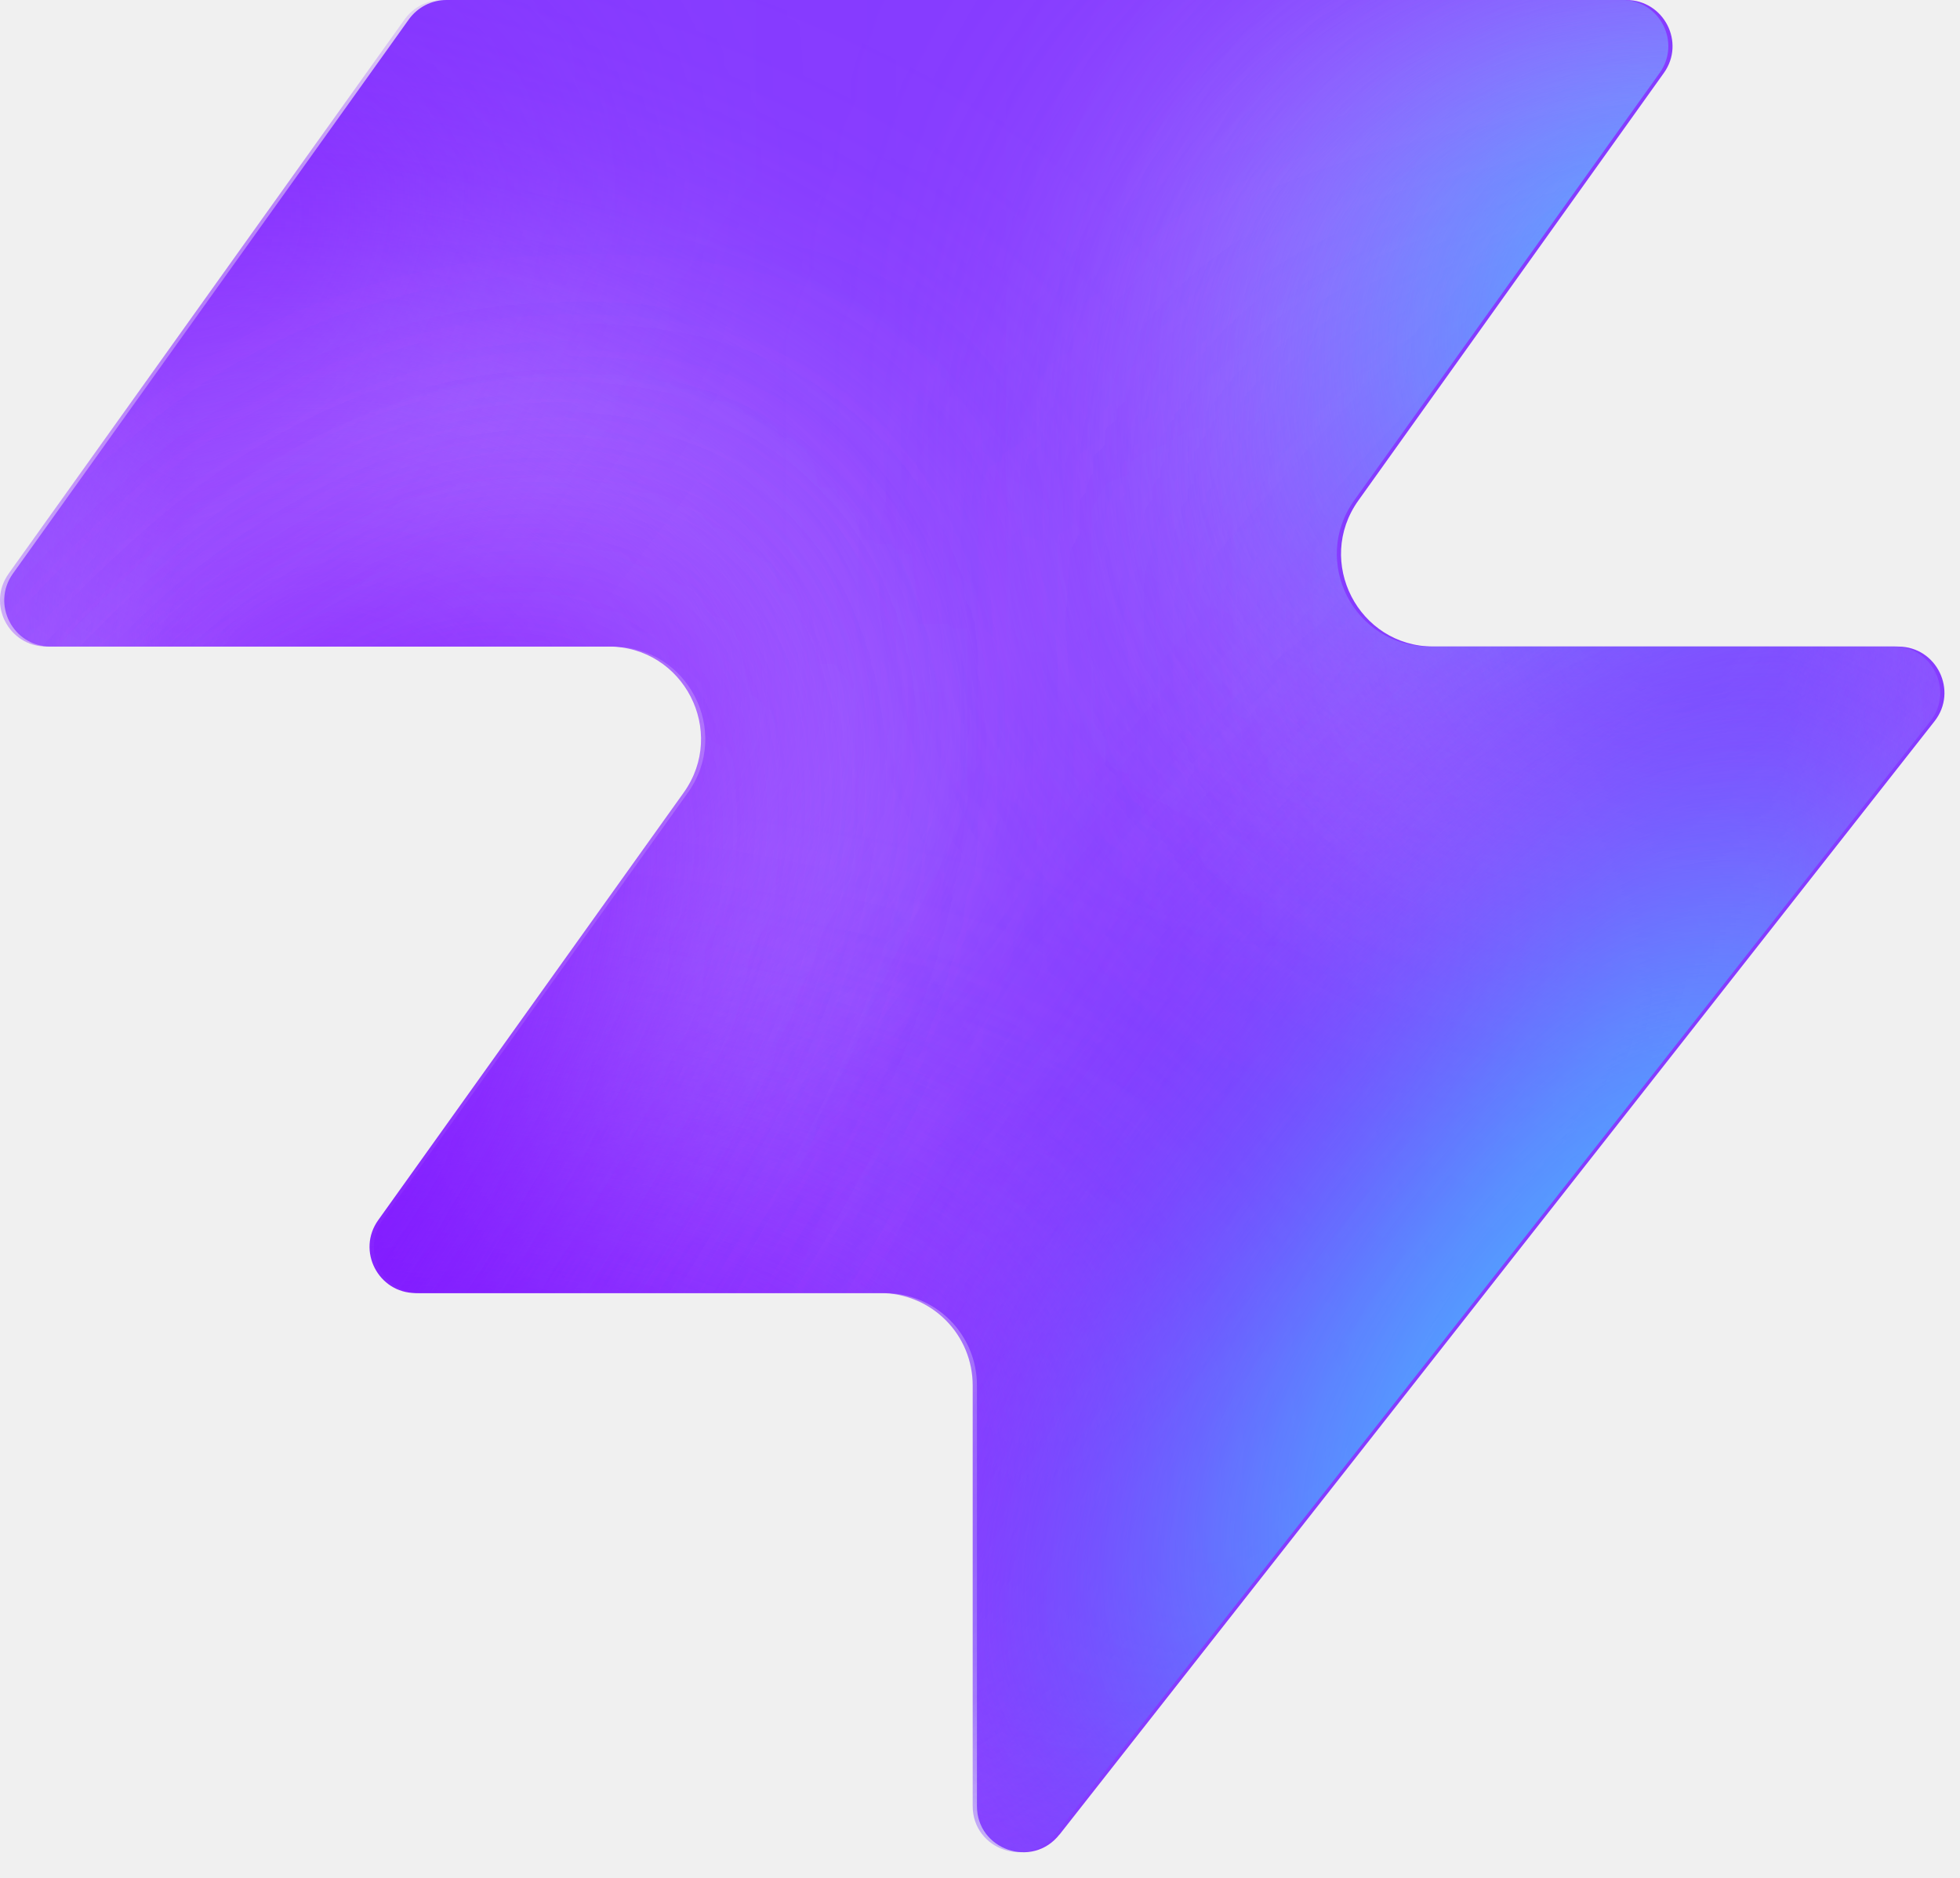
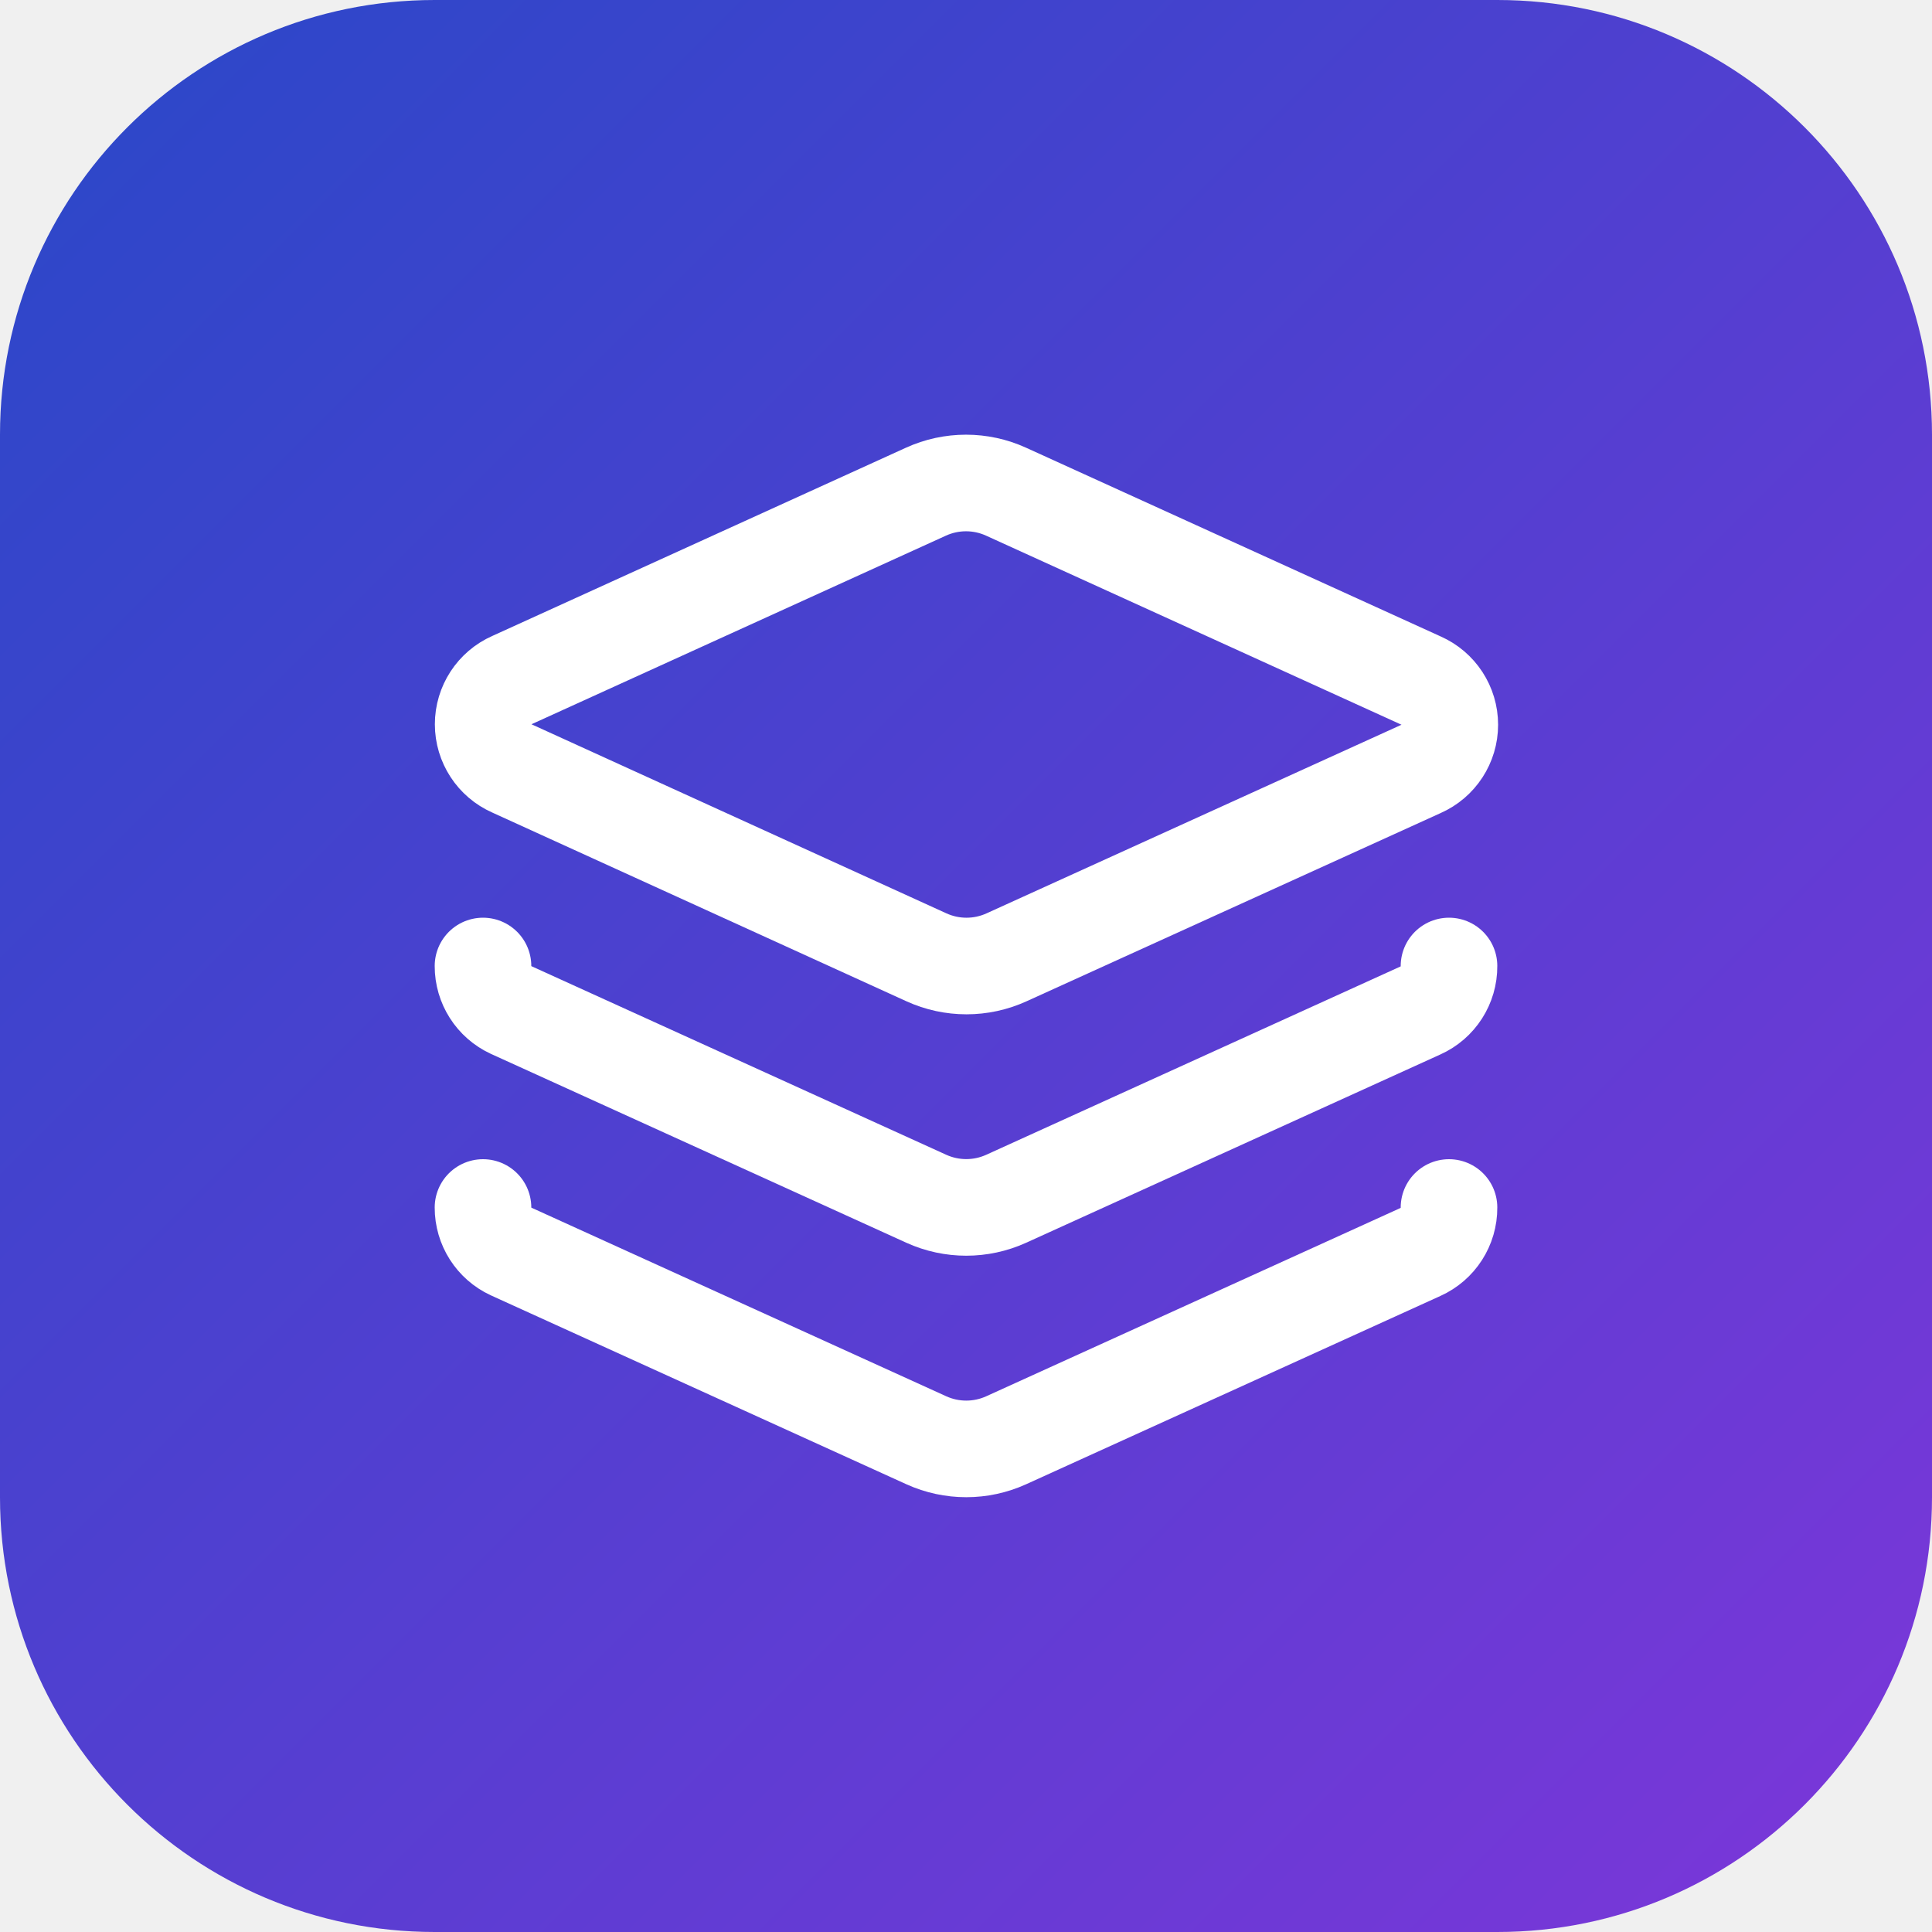
- <svg xmlns="http://www.w3.org/2000/svg" width="48" height="46" fill="none" viewBox="0 0 48 46">
-   <path fill="#863bff" d="M25.946 44.938c-.664.845-2.021.375-2.021-.698V33.937a2.26 2.26 0 0 0-2.262-2.262H10.287c-.92 0-1.456-1.04-.92-1.788l7.48-10.471c1.07-1.497 0-3.578-1.842-3.578H1.237c-.92 0-1.456-1.04-.92-1.788L10.013.474c.214-.297.556-.474.92-.474h28.894c.92 0 1.456 1.04.92 1.788l-7.48 10.471c-1.07 1.498 0 3.579 1.842 3.579h11.377c.943 0 1.473 1.088.89 1.83L25.947 44.94z" style="fill:#863bff;fill:color(display-p3 .525 .23 1);fill-opacity:1" />
-   <mask id="a" width="48" height="46" x="0" y="0" maskUnits="userSpaceOnUse" style="mask-type:alpha">
-     <path fill="#000" d="M25.842 44.938c-.664.844-2.021.375-2.021-.698V33.937a2.26 2.26 0 0 0-2.262-2.262H10.183c-.92 0-1.456-1.04-.92-1.788l7.48-10.471c1.07-1.498 0-3.579-1.842-3.579H1.133c-.92 0-1.456-1.04-.92-1.787L9.91.473c.214-.297.556-.474.92-.474h28.894c.92 0 1.456 1.04.92 1.788l-7.48 10.471c-1.07 1.498 0 3.578 1.842 3.578h11.377c.943 0 1.473 1.088.89 1.832L25.843 44.94z" style="fill:#000;fill-opacity:1" />
-   </mask>
-   <g mask="url(#a)">
-     <g filter="url(#b)">
-       <ellipse cx="5.508" cy="14.704" fill="#ede6ff" rx="5.508" ry="14.704" style="fill:#ede6ff;fill:color(display-p3 .927 .903 1);fill-opacity:1" transform="matrix(.00324 1 1 -.00324 -4.47 31.516)" />
-     </g>
-     <g filter="url(#c)">
-       <ellipse cx="10.399" cy="29.851" fill="#ede6ff" rx="10.399" ry="29.851" style="fill:#ede6ff;fill:color(display-p3 .927 .903 1);fill-opacity:1" transform="matrix(.00324 1 1 -.00324 -39.328 7.883)" />
-     </g>
-     <g filter="url(#d)">
-       <ellipse cx="5.508" cy="30.487" fill="#7e14ff" rx="5.508" ry="30.487" style="fill:#7e14ff;fill:color(display-p3 .492 .077 1);fill-opacity:1" transform="rotate(89.814 -25.913 -14.639)scale(1 -1)" />
-     </g>
-     <g filter="url(#e)">
-       <ellipse cx="5.508" cy="30.599" fill="#7e14ff" rx="5.508" ry="30.599" style="fill:#7e14ff;fill:color(display-p3 .492 .077 1);fill-opacity:1" transform="rotate(89.814 -32.644 -3.334)scale(1 -1)" />
-     </g>
-     <g filter="url(#f)">
-       <ellipse cx="5.508" cy="30.599" fill="#7e14ff" rx="5.508" ry="30.599" style="fill:#7e14ff;fill:color(display-p3 .492 .077 1);fill-opacity:1" transform="matrix(.00324 1 1 -.00324 -34.34 30.47)" />
-     </g>
-     <g filter="url(#g)">
-       <ellipse cx="14.072" cy="22.078" fill="#ede6ff" rx="14.072" ry="22.078" style="fill:#ede6ff;fill:color(display-p3 .927 .903 1);fill-opacity:1" transform="rotate(93.35 24.506 48.493)scale(-1 1)" />
-     </g>
-     <g filter="url(#h)">
-       <ellipse cx="3.47" cy="21.501" fill="#7e14ff" rx="3.47" ry="21.501" style="fill:#7e14ff;fill:color(display-p3 .492 .077 1);fill-opacity:1" transform="rotate(89.009 28.708 47.59)scale(-1 1)" />
-     </g>
-     <g filter="url(#i)">
-       <ellipse cx="3.47" cy="21.501" fill="#7e14ff" rx="3.47" ry="21.501" style="fill:#7e14ff;fill:color(display-p3 .492 .077 1);fill-opacity:1" transform="rotate(89.009 28.708 47.59)scale(-1 1)" />
-     </g>
-     <g filter="url(#j)">
-       <ellipse cx=".387" cy="8.972" fill="#7e14ff" rx="4.407" ry="29.108" style="fill:#7e14ff;fill:color(display-p3 .492 .077 1);fill-opacity:1" transform="rotate(39.51 .387 8.972)" />
-     </g>
-     <g filter="url(#k)">
-       <ellipse cx="47.523" cy="-6.092" fill="#7e14ff" rx="4.407" ry="29.108" style="fill:#7e14ff;fill:color(display-p3 .492 .077 1);fill-opacity:1" transform="rotate(37.892 47.523 -6.092)" />
-     </g>
-     <g filter="url(#l)">
-       <ellipse cx="41.412" cy="6.333" fill="#47bfff" rx="5.971" ry="9.665" style="fill:#47bfff;fill:color(display-p3 .28 .748 1);fill-opacity:1" transform="rotate(37.892 41.412 6.333)" />
-     </g>
-     <g filter="url(#m)">
-       <ellipse cx="-1.879" cy="38.332" fill="#7e14ff" rx="4.407" ry="29.108" style="fill:#7e14ff;fill:color(display-p3 .492 .077 1);fill-opacity:1" transform="rotate(37.892 -1.88 38.332)" />
-     </g>
-     <g filter="url(#n)">
-       <ellipse cx="-1.879" cy="38.332" fill="#7e14ff" rx="4.407" ry="29.108" style="fill:#7e14ff;fill:color(display-p3 .492 .077 1);fill-opacity:1" transform="rotate(37.892 -1.88 38.332)" />
-     </g>
-     <g filter="url(#o)">
-       <ellipse cx="35.651" cy="29.907" fill="#7e14ff" rx="4.407" ry="29.108" style="fill:#7e14ff;fill:color(display-p3 .492 .077 1);fill-opacity:1" transform="rotate(37.892 35.651 29.907)" />
-     </g>
-     <g filter="url(#p)">
-       <ellipse cx="38.418" cy="32.4" fill="#47bfff" rx="5.971" ry="15.297" style="fill:#47bfff;fill:color(display-p3 .28 .748 1);fill-opacity:1" transform="rotate(37.892 38.418 32.4)" />
-     </g>
+ <svg xmlns="http://www.w3.org/2000/svg" viewBox="0 0 80 80">
+   <defs>
+     <linearGradient id="brand" x2="1" y2="1">
+       <stop stop-color="#2948c8" />
+       <stop offset="1" stop-color="#7d36d9" />
+     </linearGradient>
+   </defs>
+   <rect width="80" height="80" rx="18" fill="url(#brand)" />
+   <g transform="translate(16 16) scale(2)" fill="none" stroke="#fff" stroke-width="2" stroke-linecap="round" stroke-linejoin="round">
+     <path d="M12.83 2.18a2 2 0 0 0-1.66 0L2.6 6.08a1 1 0 0 0 0 1.83l8.58 3.91a2 2 0 0 0 1.66 0l8.58-3.9a1 1 0 0 0 0-1.83z" />
+     <path d="M2 12a1 1 0 0 0 .58.91l8.6 3.91a2 2 0 0 0 1.65 0l8.58-3.9A1 1 0 0 0 22 12" />
+     <path d="M2 17a1 1 0 0 0 .58.91l8.6 3.91a2 2 0 0 0 1.65 0l8.58-3.9A1 1 0 0 0 22 17" />
  </g>
-   <defs>
-     <filter id="b" width="60.045" height="41.654" x="-19.77" y="16.149" color-interpolation-filters="sRGB" filterUnits="userSpaceOnUse">
-       <feFlood flood-opacity="0" result="BackgroundImageFix" />
-       <feBlend in="SourceGraphic" in2="BackgroundImageFix" result="shape" />
-       <feGaussianBlur result="effect1_foregroundBlur_2002_17158" stdDeviation="7.659" />
-     </filter>
-     <filter id="c" width="90.34" height="51.437" x="-54.613" y="-7.533" color-interpolation-filters="sRGB" filterUnits="userSpaceOnUse">
-       <feFlood flood-opacity="0" result="BackgroundImageFix" />
-       <feBlend in="SourceGraphic" in2="BackgroundImageFix" result="shape" />
-       <feGaussianBlur result="effect1_foregroundBlur_2002_17158" stdDeviation="7.659" />
-     </filter>
-     <filter id="d" width="79.355" height="29.4" x="-49.64" y="2.03" color-interpolation-filters="sRGB" filterUnits="userSpaceOnUse">
-       <feFlood flood-opacity="0" result="BackgroundImageFix" />
-       <feBlend in="SourceGraphic" in2="BackgroundImageFix" result="shape" />
-       <feGaussianBlur result="effect1_foregroundBlur_2002_17158" stdDeviation="4.596" />
-     </filter>
-     <filter id="e" width="79.579" height="29.4" x="-45.045" y="20.029" color-interpolation-filters="sRGB" filterUnits="userSpaceOnUse">
-       <feFlood flood-opacity="0" result="BackgroundImageFix" />
-       <feBlend in="SourceGraphic" in2="BackgroundImageFix" result="shape" />
-       <feGaussianBlur result="effect1_foregroundBlur_2002_17158" stdDeviation="4.596" />
-     </filter>
-     <filter id="f" width="79.579" height="29.4" x="-43.513" y="21.178" color-interpolation-filters="sRGB" filterUnits="userSpaceOnUse">
-       <feFlood flood-opacity="0" result="BackgroundImageFix" />
-       <feBlend in="SourceGraphic" in2="BackgroundImageFix" result="shape" />
-       <feGaussianBlur result="effect1_foregroundBlur_2002_17158" stdDeviation="4.596" />
-     </filter>
-     <filter id="g" width="74.749" height="58.852" x="15.756" y="-17.901" color-interpolation-filters="sRGB" filterUnits="userSpaceOnUse">
-       <feFlood flood-opacity="0" result="BackgroundImageFix" />
-       <feBlend in="SourceGraphic" in2="BackgroundImageFix" result="shape" />
-       <feGaussianBlur result="effect1_foregroundBlur_2002_17158" stdDeviation="7.659" />
-     </filter>
-     <filter id="h" width="61.377" height="25.362" x="23.548" y="2.284" color-interpolation-filters="sRGB" filterUnits="userSpaceOnUse">
-       <feFlood flood-opacity="0" result="BackgroundImageFix" />
-       <feBlend in="SourceGraphic" in2="BackgroundImageFix" result="shape" />
-       <feGaussianBlur result="effect1_foregroundBlur_2002_17158" stdDeviation="4.596" />
-     </filter>
-     <filter id="i" width="61.377" height="25.362" x="23.548" y="2.284" color-interpolation-filters="sRGB" filterUnits="userSpaceOnUse">
-       <feFlood flood-opacity="0" result="BackgroundImageFix" />
-       <feBlend in="SourceGraphic" in2="BackgroundImageFix" result="shape" />
-       <feGaussianBlur result="effect1_foregroundBlur_2002_17158" stdDeviation="4.596" />
-     </filter>
-     <filter id="j" width="56.045" height="63.649" x="-27.636" y="-22.853" color-interpolation-filters="sRGB" filterUnits="userSpaceOnUse">
-       <feFlood flood-opacity="0" result="BackgroundImageFix" />
-       <feBlend in="SourceGraphic" in2="BackgroundImageFix" result="shape" />
-       <feGaussianBlur result="effect1_foregroundBlur_2002_17158" stdDeviation="4.596" />
-     </filter>
-     <filter id="k" width="54.814" height="64.646" x="20.116" y="-38.415" color-interpolation-filters="sRGB" filterUnits="userSpaceOnUse">
-       <feFlood flood-opacity="0" result="BackgroundImageFix" />
-       <feBlend in="SourceGraphic" in2="BackgroundImageFix" result="shape" />
-       <feGaussianBlur result="effect1_foregroundBlur_2002_17158" stdDeviation="4.596" />
-     </filter>
-     <filter id="l" width="33.541" height="35.313" x="24.641" y="-11.323" color-interpolation-filters="sRGB" filterUnits="userSpaceOnUse">
-       <feFlood flood-opacity="0" result="BackgroundImageFix" />
-       <feBlend in="SourceGraphic" in2="BackgroundImageFix" result="shape" />
-       <feGaussianBlur result="effect1_foregroundBlur_2002_17158" stdDeviation="4.596" />
-     </filter>
-     <filter id="m" width="54.814" height="64.646" x="-29.286" y="6.009" color-interpolation-filters="sRGB" filterUnits="userSpaceOnUse">
-       <feFlood flood-opacity="0" result="BackgroundImageFix" />
-       <feBlend in="SourceGraphic" in2="BackgroundImageFix" result="shape" />
-       <feGaussianBlur result="effect1_foregroundBlur_2002_17158" stdDeviation="4.596" />
-     </filter>
-     <filter id="n" width="54.814" height="64.646" x="-29.286" y="6.009" color-interpolation-filters="sRGB" filterUnits="userSpaceOnUse">
-       <feFlood flood-opacity="0" result="BackgroundImageFix" />
-       <feBlend in="SourceGraphic" in2="BackgroundImageFix" result="shape" />
-       <feGaussianBlur result="effect1_foregroundBlur_2002_17158" stdDeviation="4.596" />
-     </filter>
-     <filter id="o" width="54.814" height="64.646" x="8.244" y="-2.416" color-interpolation-filters="sRGB" filterUnits="userSpaceOnUse">
-       <feFlood flood-opacity="0" result="BackgroundImageFix" />
-       <feBlend in="SourceGraphic" in2="BackgroundImageFix" result="shape" />
-       <feGaussianBlur result="effect1_foregroundBlur_2002_17158" stdDeviation="4.596" />
-     </filter>
-     <filter id="p" width="39.409" height="43.623" x="18.713" y="10.588" color-interpolation-filters="sRGB" filterUnits="userSpaceOnUse">
-       <feFlood flood-opacity="0" result="BackgroundImageFix" />
-       <feBlend in="SourceGraphic" in2="BackgroundImageFix" result="shape" />
-       <feGaussianBlur result="effect1_foregroundBlur_2002_17158" stdDeviation="4.596" />
-     </filter>
-   </defs>
</svg>
